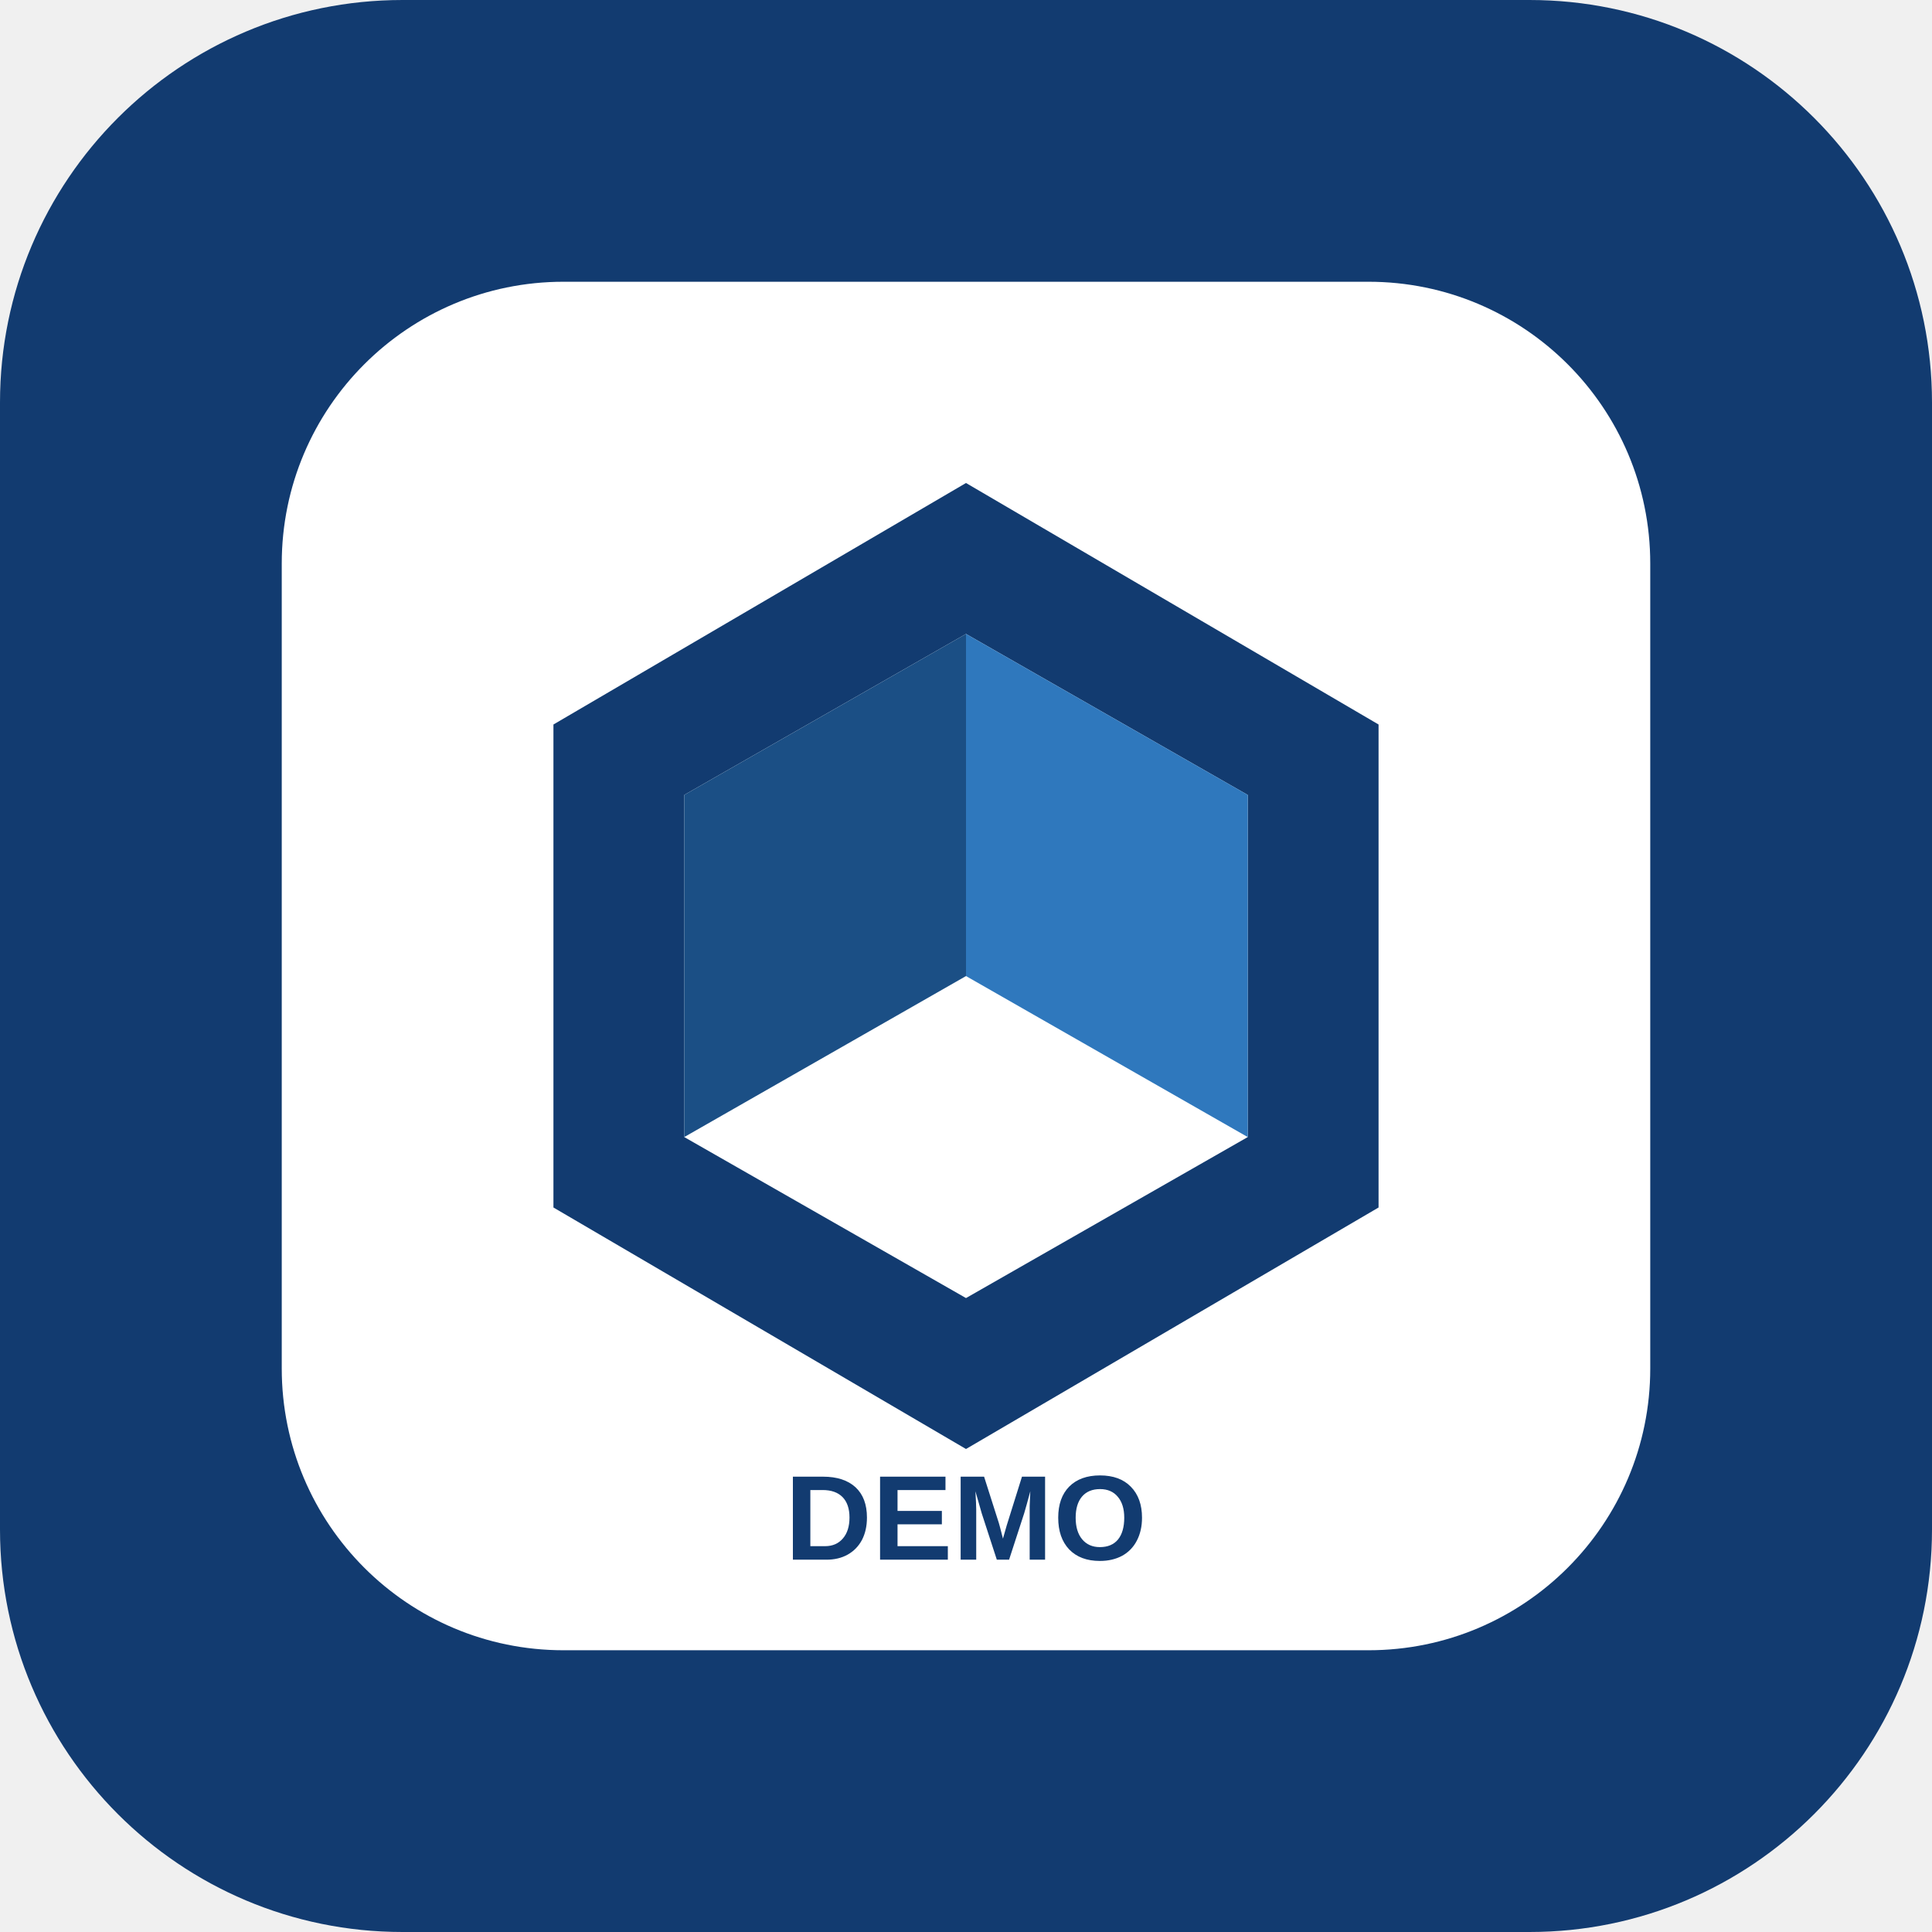
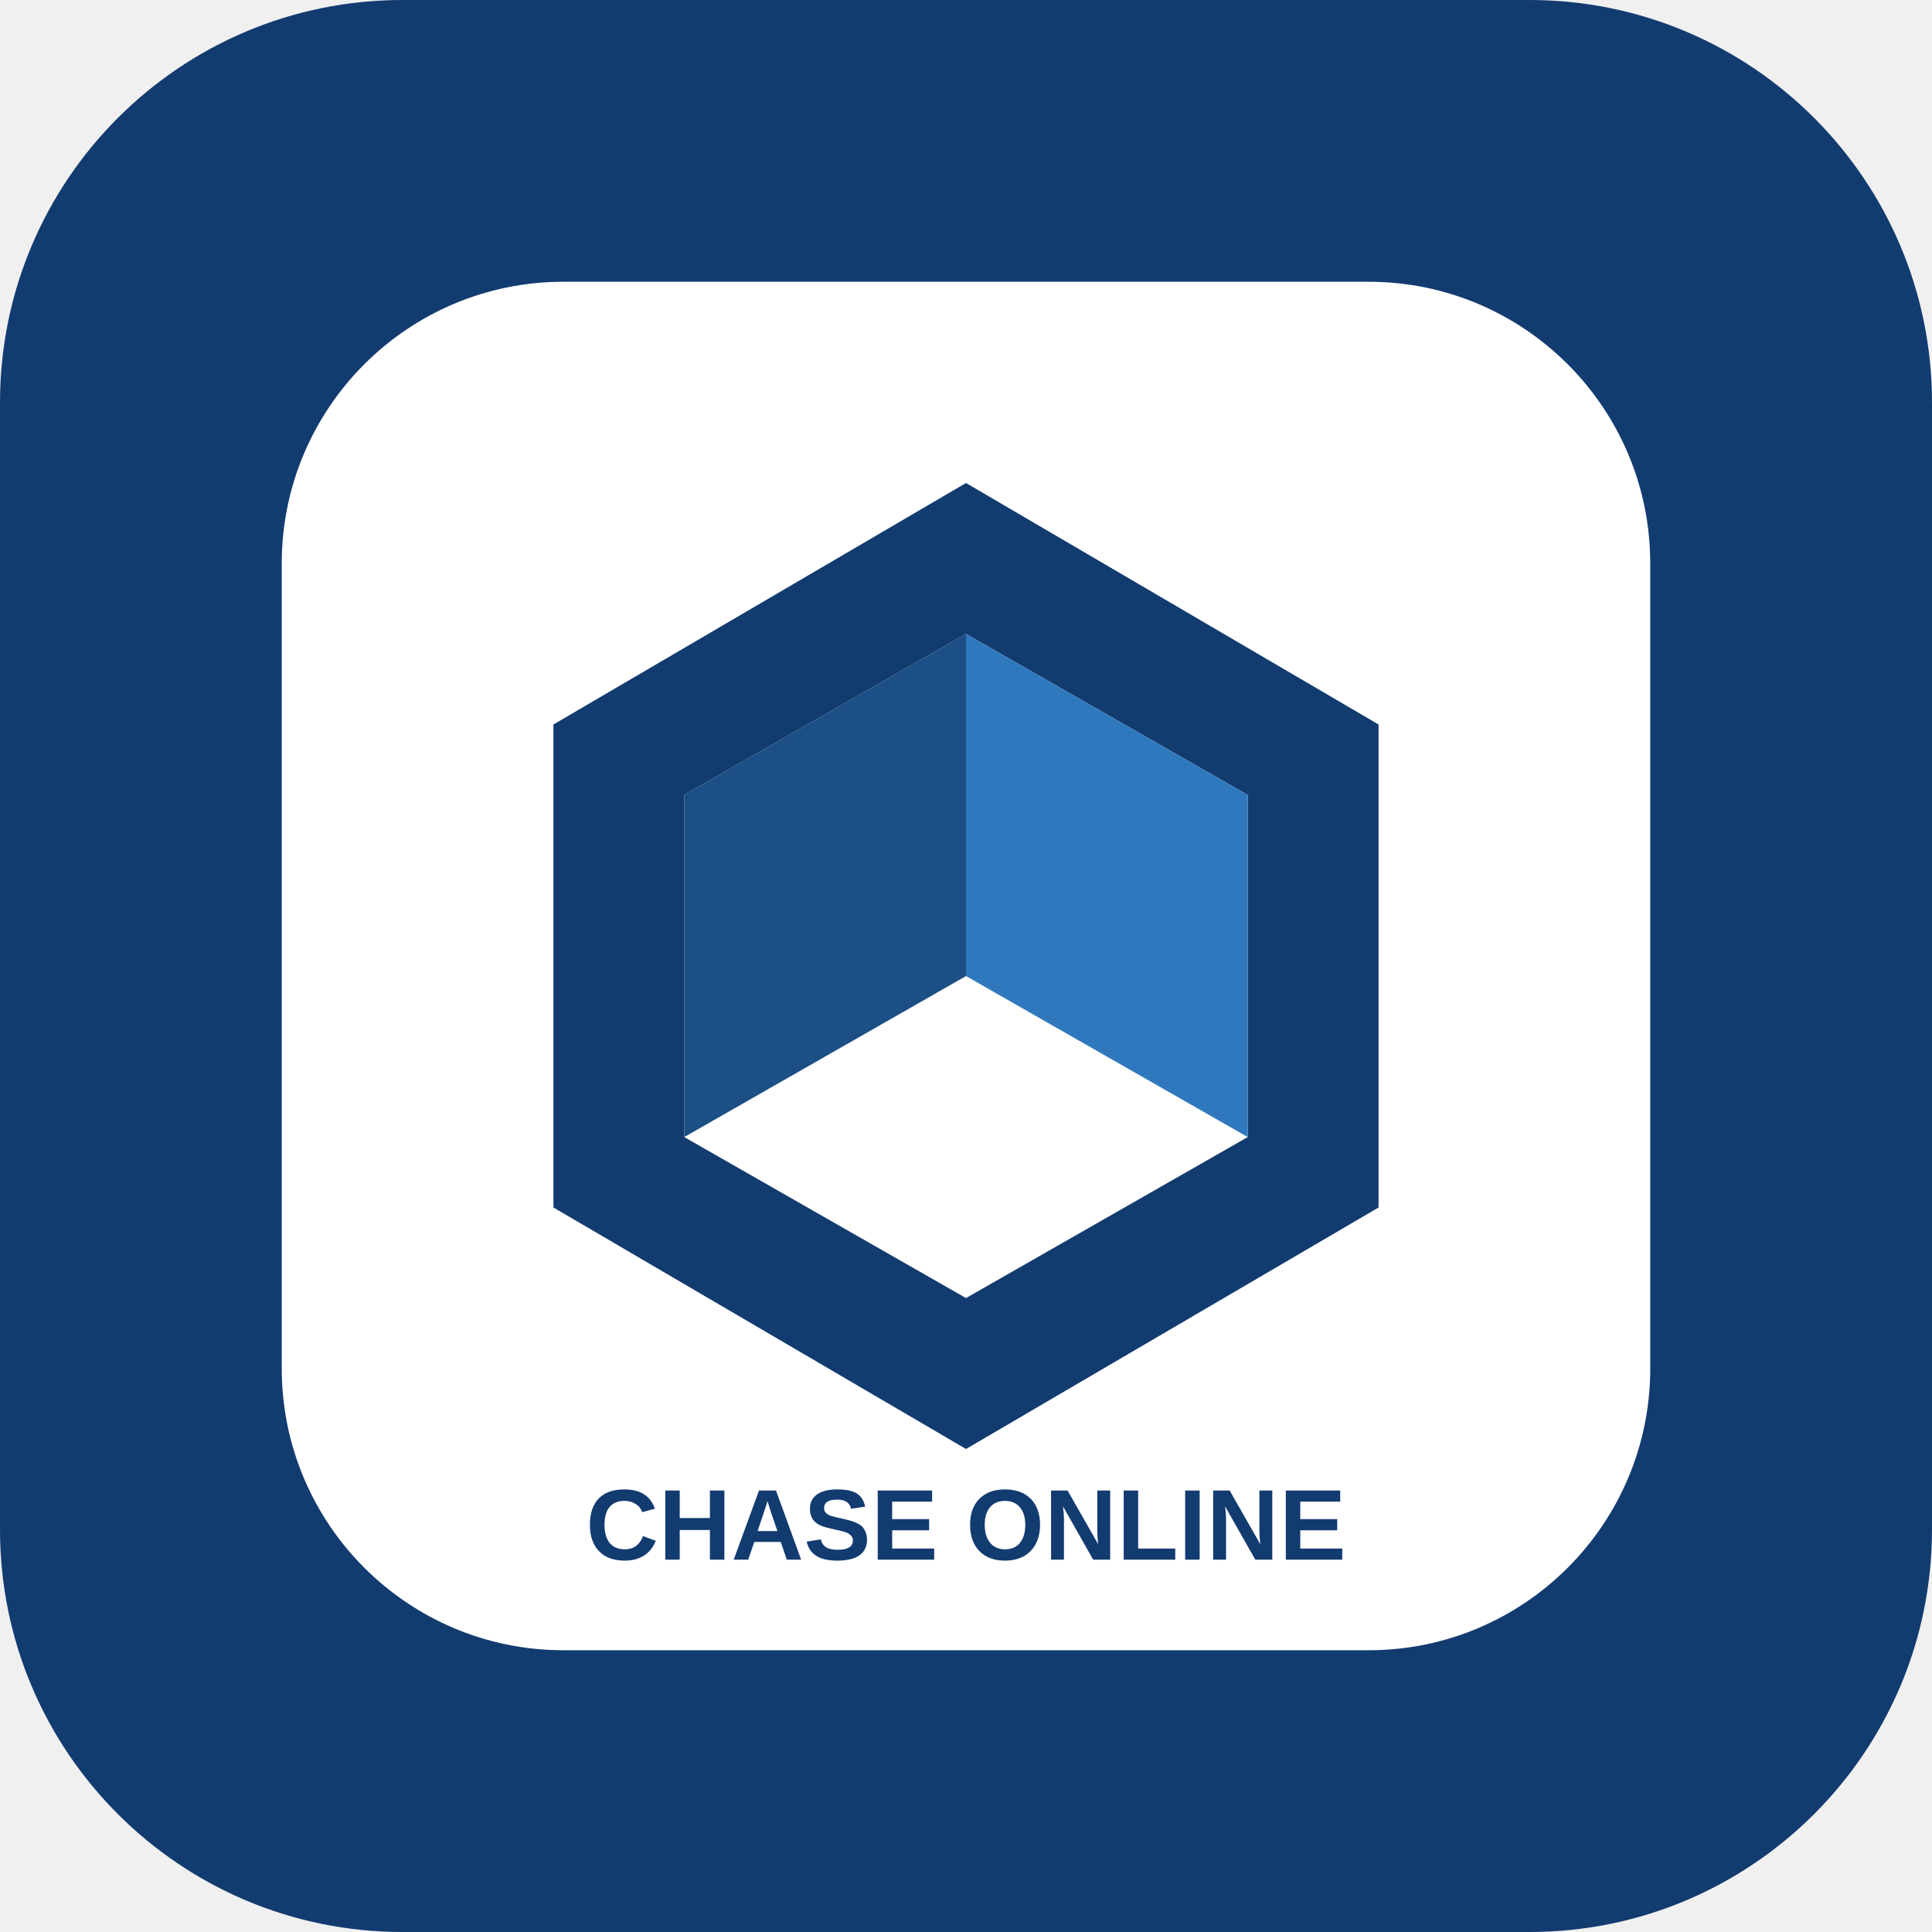
<svg xmlns="http://www.w3.org/2000/svg" width="192" height="192" viewBox="0 0 192 192">
  <rect width="192" height="192" rx="40" fill="#123b70" />
  <rect x="28" y="28" width="136" height="136" rx="28" fill="#ffffff" />
  <path d="M96 48 137 72v48l-41 24-41-24V72z" fill="#123b70" />
  <path d="M96 63 124 79v34l-28 16-28-16V79z" fill="#ffffff" />
  <path d="M96 63v34l28 16V79z" fill="#2f78bd" />
  <path d="M68 79v34l28-16V63z" fill="#1b4f85" />
-   <text x="96" y="155" text-anchor="middle" font-family="Arial,sans-serif" font-size="12" font-weight="700" fill="#123b70">DEMO</text>
+   <text x="96" y="155" text-anchor="middle" font-family="Arial,sans-serif" font-size="10" font-weight="700" fill="#123b70">CHASE ONLINE</text>
</svg>
